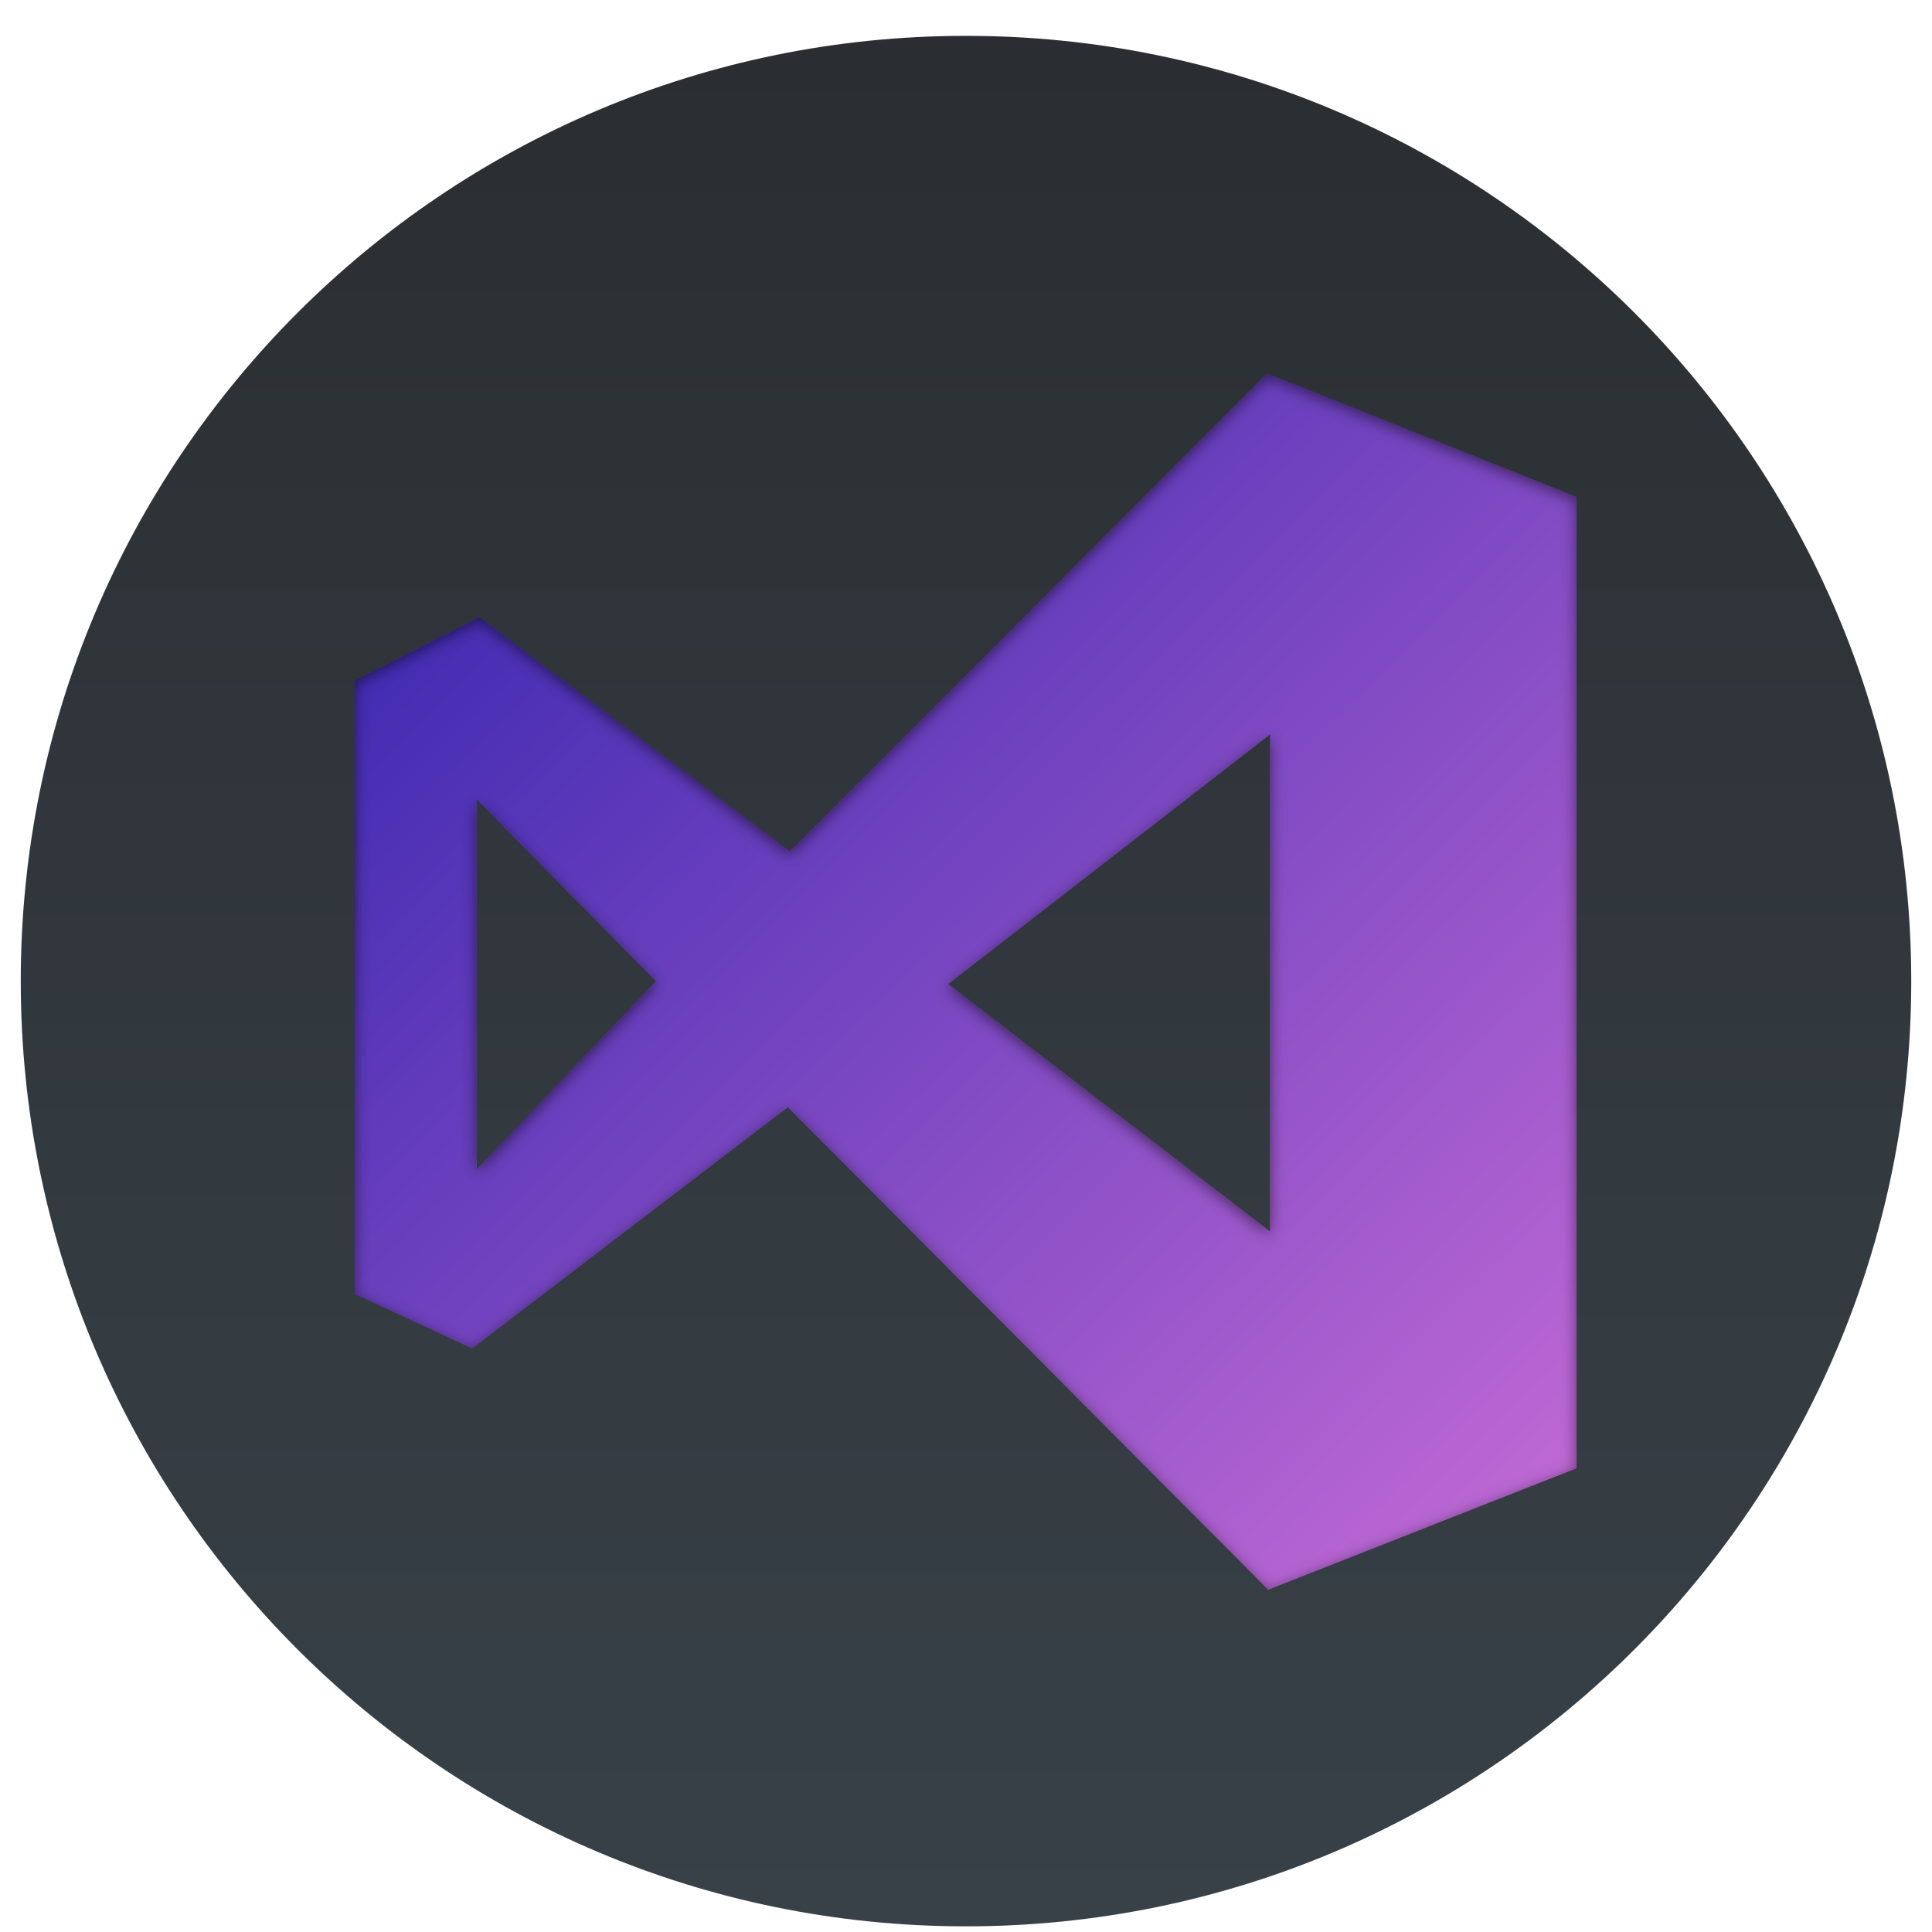
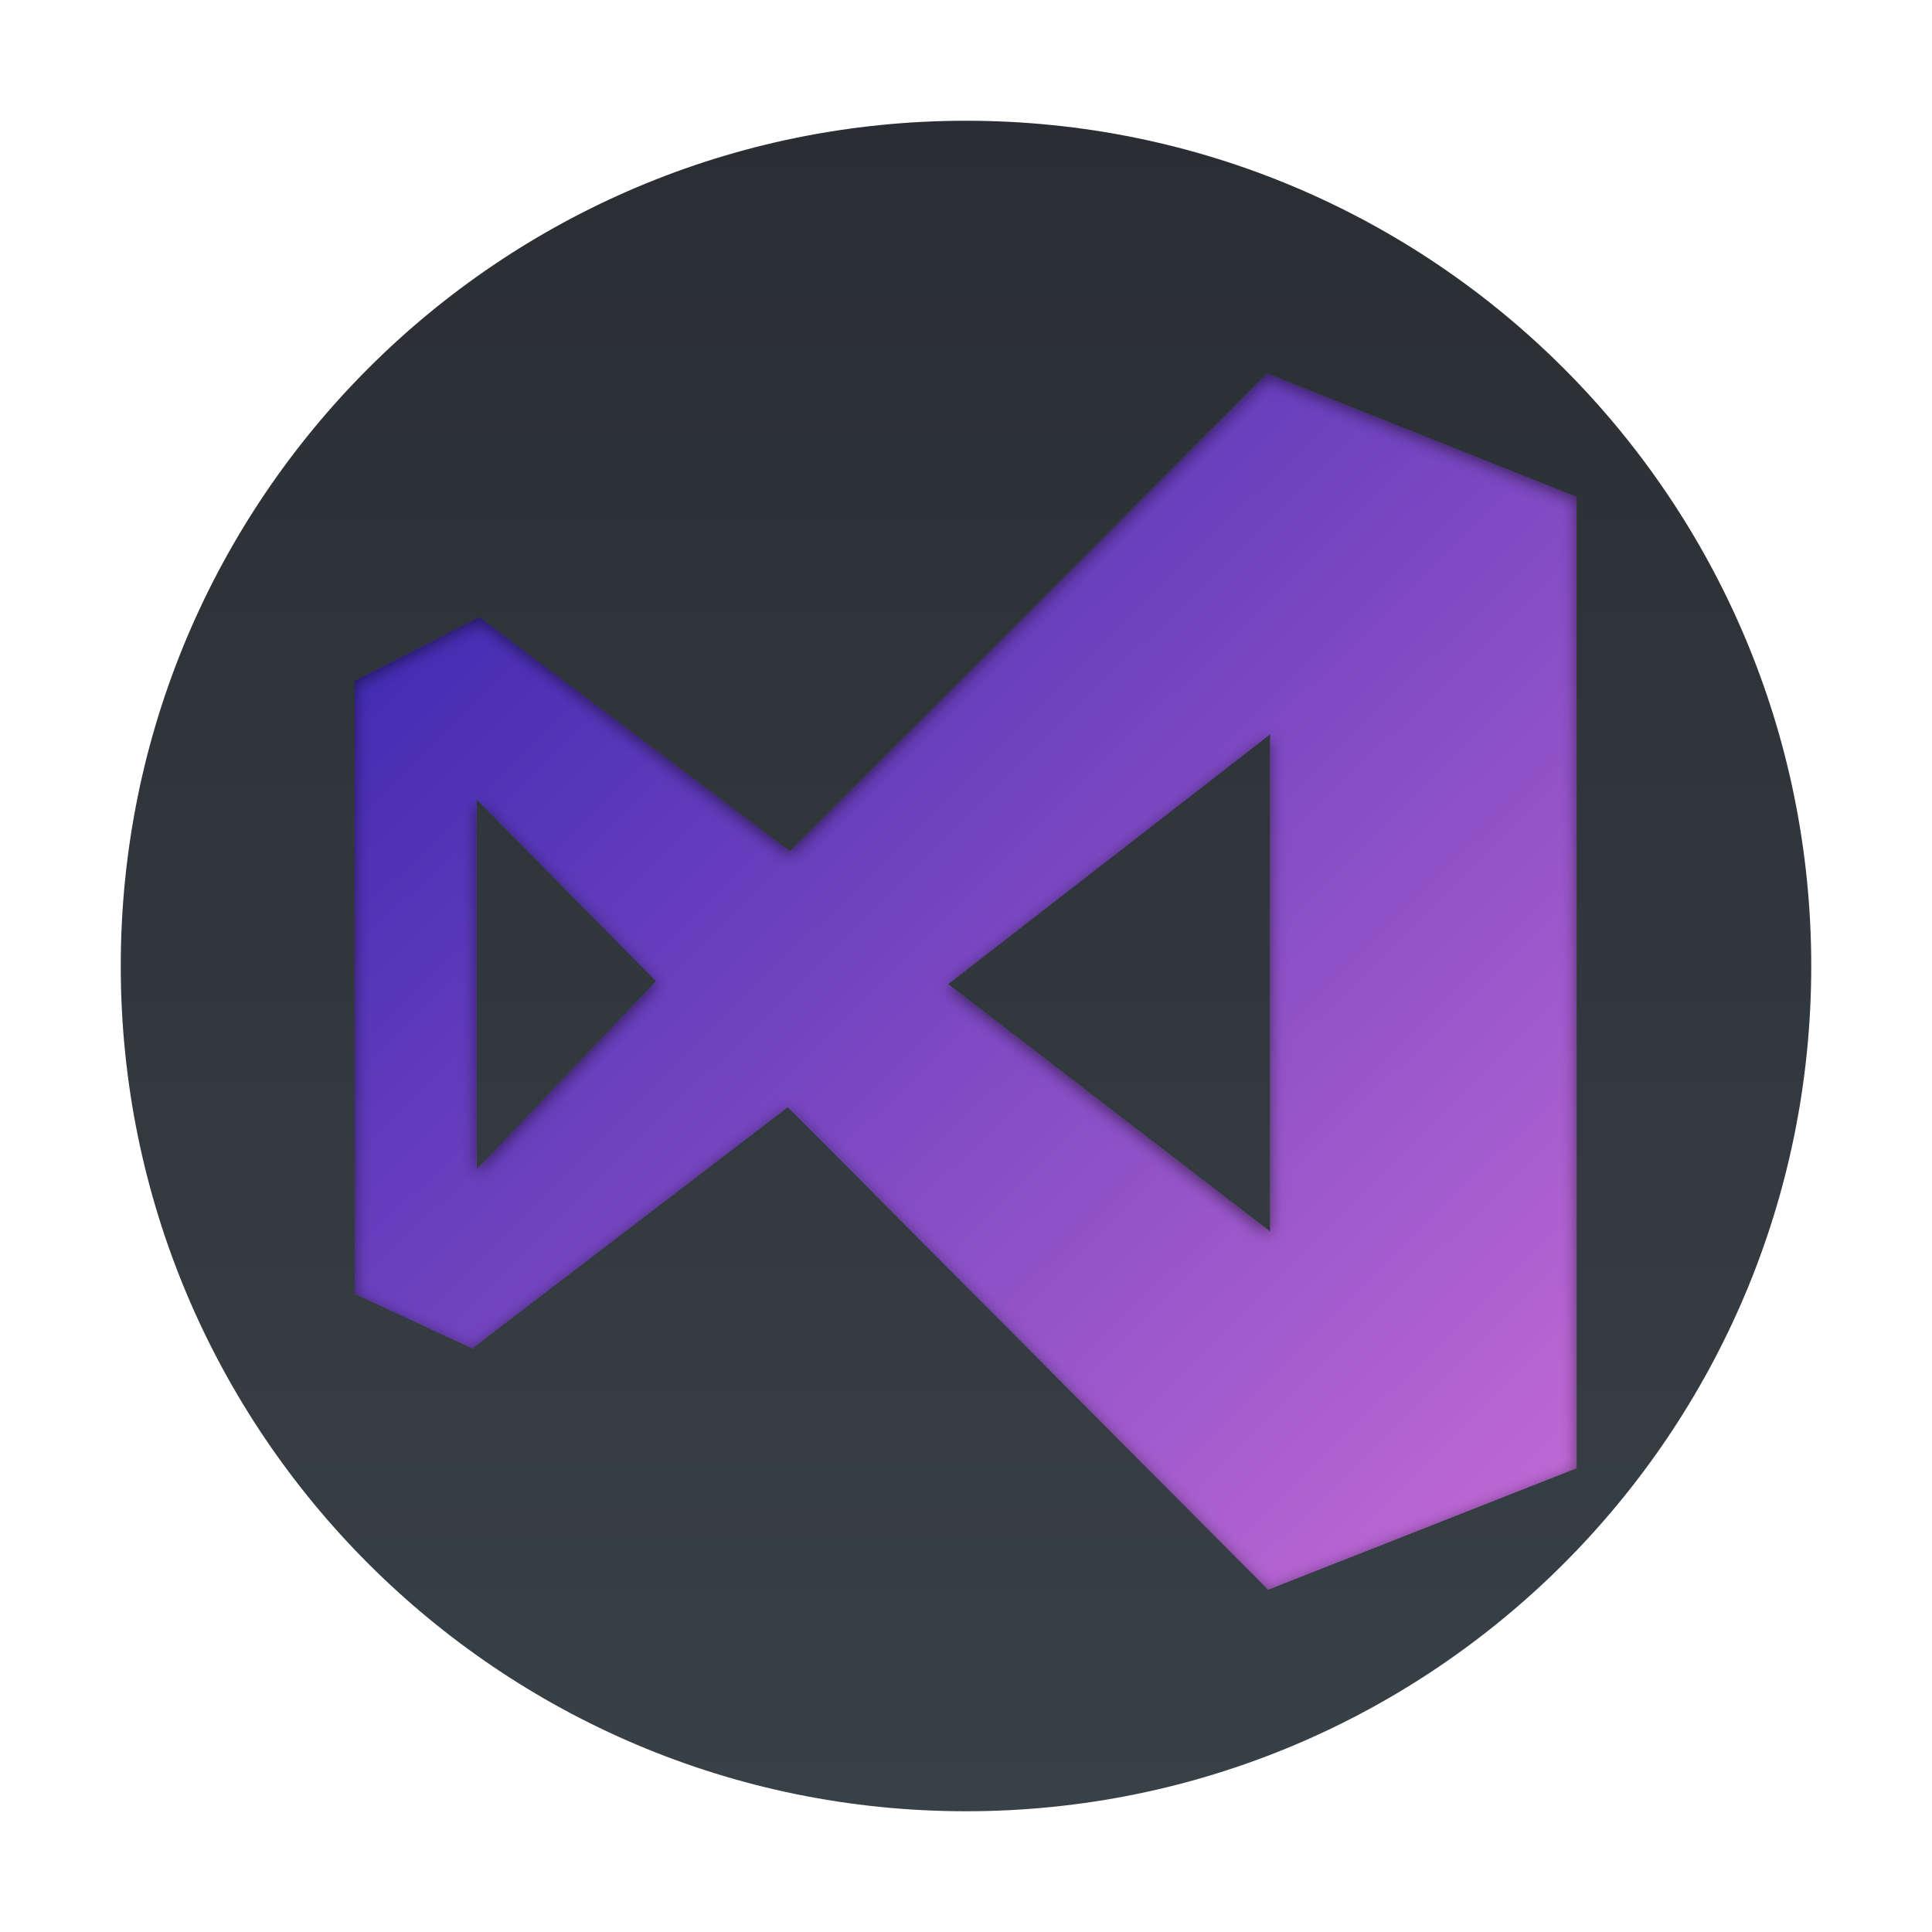
<svg xmlns="http://www.w3.org/2000/svg" xmlns:xlink="http://www.w3.org/1999/xlink" width="512" height="512" viewBox="0 0 512 512">
  <defs>
    <linearGradient id="vscode-dark-purple-a" x1="50%" x2="50%" y1="0%" y2="100%">
      <stop offset="0%" stop-color="#2A2E32" />
      <stop offset="100%" stop-color="#384148" />
    </linearGradient>
    <linearGradient id="vscode-dark-purple-b" x1="0%" x2="102%" y1="0%" y2="101%">
      <stop offset="0%" stop-color="#3023AE" />
      <stop offset="100%" stop-color="#C86DD7" />
    </linearGradient>
    <path id="vscode-dark-purple-c" d="M94,180.394 L127.069,163.536 L209.336,225.671 L335.812,99 L417.809,131.72 L417.809,389.091 L336.077,421.273 L208.791,293.405 L125.149,357.331 L94,342.874 L94,180.394 Z M126.303,211.832 L126.303,309.977 L173.875,260.036 L126.303,211.832 Z M336.6,194.601 L251.246,260.801 L336.6,326.394 L336.6,194.601 Z" />
    <filter id="vscode-dark-purple-d" width="101.5%" height="101.6%" x="-.8%" y="-.8%" filterUnits="objectBoundingBox">
      <feGaussianBlur in="SourceAlpha" result="shadowBlurInner1" stdDeviation="2" />
      <feOffset dy="1" in="shadowBlurInner1" result="shadowOffsetInner1" />
      <feComposite in="shadowOffsetInner1" in2="SourceAlpha" k2="-1" k3="1" operator="arithmetic" result="shadowInnerInner1" />
      <feColorMatrix in="shadowInnerInner1" values="0 0 0 0 0   0 0 0 0 0   0 0 0 0 0  0 0 0 0.5 0" />
    </filter>
  </defs>
  <g fill="none" fill-rule="evenodd">
-     <circle cx="256" cy="260" r="250.5" fill="url(#vscode-dark-purple-a)" />
+     <circle cx="256" cy="256" r="224" fill="url(#vscode-dark-purple-a)" />
    <use fill="url(#vscode-dark-purple-b)" xlink:href="#vscode-dark-purple-c" />
    <use fill="#000" filter="url(#vscode-dark-purple-d)" xlink:href="#vscode-dark-purple-c" />
  </g>
</svg>
